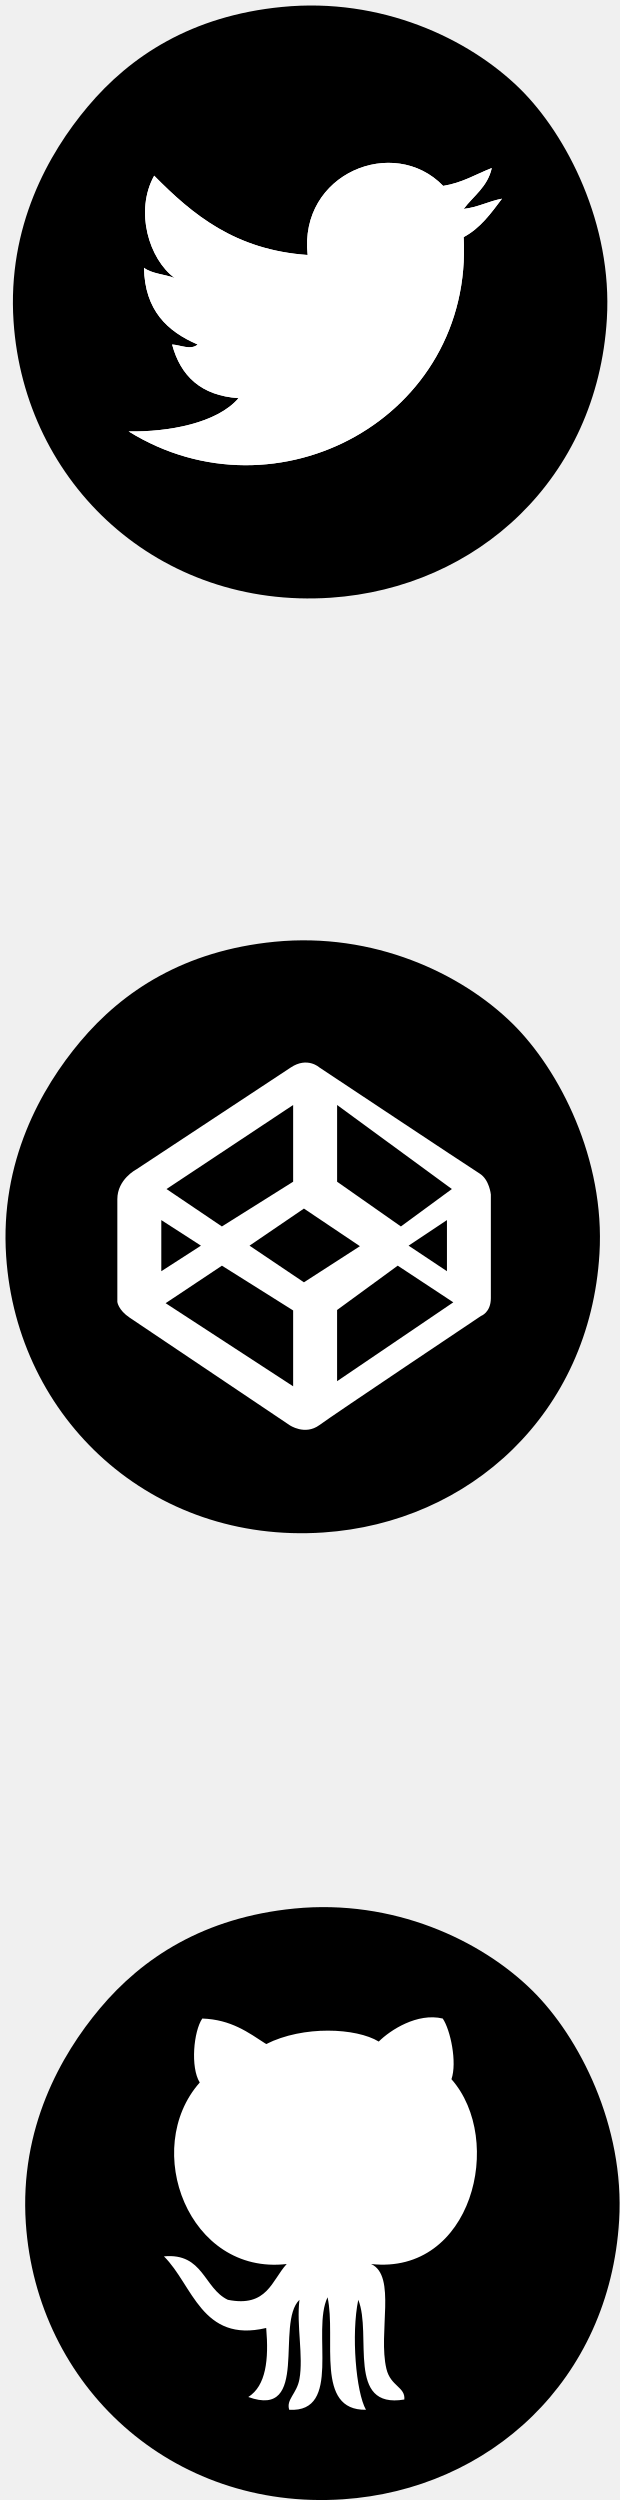
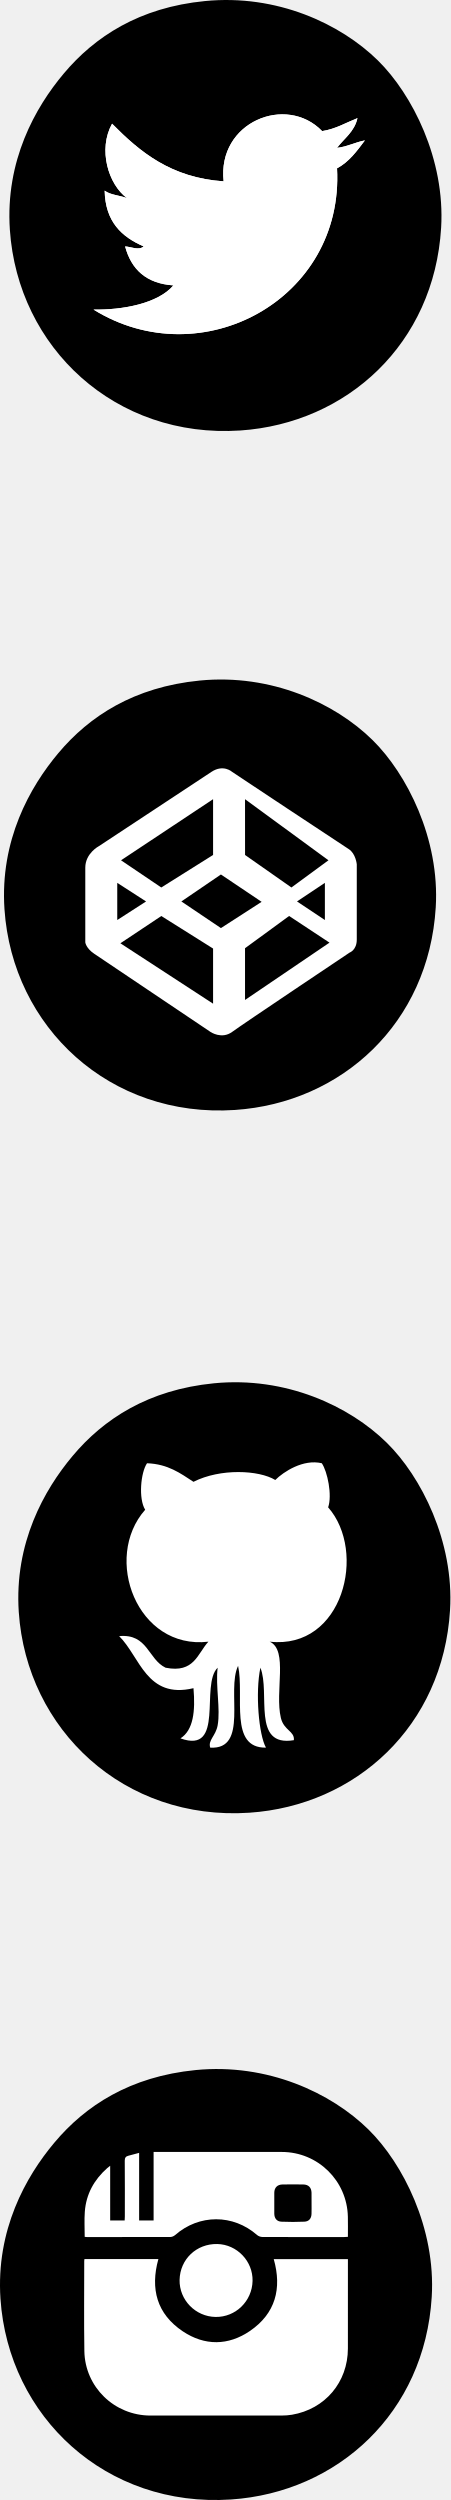
- <svg xmlns="http://www.w3.org/2000/svg" version="1.1" id="Layer_1" x="0px" y="0px" width="28.199px" height="113.777px" viewBox="0 0 28.199 113.777" enable-background="new 0 0 28.199 113.777" xml:space="preserve">
+ <svg xmlns="http://www.w3.org/2000/svg" version="1.1" id="Layer_1" x="0px" y="0px" width="28.199px" height="156.526px" viewBox="0 0.251 28.199 156.526" enable-background="new 0 0.251 28.199 156.526" xml:space="preserve">
  <g id="neUpBd_1_">
    <g id="XMLID_2_">
      <g>
-         <path d="M14.001,11.605c-3.301-0.229-5.23-1.833-6.984-3.609c-0.896,1.614-0.235,3.8,0.932,4.656     c-0.45-0.172-1.047-0.194-1.396-0.466c0.039,1.94,1.059,2.897,2.444,3.492c-0.309,0.271-0.794,0.02-1.164,0     c0.386,1.437,1.317,2.326,3.025,2.442c-0.982,1.148-3.217,1.546-5.003,1.513c6.739,4.185,15.696-0.628,15.247-8.844     c0.761-0.404,1.244-1.084,1.745-1.747c-0.619,0.119-1.083,0.39-1.745,0.467c0.45-0.599,1.09-1.004,1.28-1.862     c-0.724,0.284-1.343,0.675-2.211,0.814C17.924,6.136,13.594,7.889,14.001,11.605z M23.662,4.038     c2.147,2.115,4.218,6.184,3.957,10.477c-0.44,7.26-5.892,12.237-12.571,12.688C7.233,27.725,1.113,22.029,0.617,14.631     c-0.289-4.31,1.584-7.646,3.375-9.776c1.936-2.306,4.731-4.138,8.844-4.539C17.327-0.126,21.319,1.734,23.662,4.038z" />
-         <path fill="#FFFFFF" d="M21.101,10.79c0.449,8.216-8.508,13.028-15.247,8.844c1.787,0.033,4.021-0.364,5.003-1.513     c-1.708-0.116-2.639-1.006-3.025-2.442c0.37,0.02,0.855,0.271,1.164,0c-1.385-0.595-2.406-1.552-2.444-3.492     c0.349,0.271,0.946,0.294,1.396,0.466C6.782,11.796,6.121,9.61,7.017,7.996c1.754,1.776,3.684,3.38,6.984,3.609     c-0.407-3.717,3.922-5.47,6.168-3.144c0.868-0.14,1.487-0.53,2.211-0.814c-0.19,0.858-0.83,1.264-1.28,1.862     c0.661-0.077,1.125-0.348,1.745-0.467C22.345,9.706,21.862,10.386,21.101,10.79z" />
+         <path d="M14.001,11.605c-3.301-0.229-5.23-1.833-6.984-3.609c-0.896,1.614-0.235,3.8,0.932,4.656     c-0.45-0.172-1.047-0.194-1.396-0.466c0.039,1.939,1.059,2.896,2.444,3.491c-0.309,0.271-0.794,0.021-1.164,0     c0.386,1.438,1.317,2.326,3.025,2.442c-0.982,1.148-3.217,1.546-5.003,1.513c6.739,4.186,15.696-0.628,15.247-8.844     c0.762-0.404,1.244-1.084,1.746-1.747c-0.619,0.119-1.084,0.391-1.746,0.467c0.451-0.599,1.09-1.004,1.28-1.861     c-0.724,0.284-1.343,0.675-2.211,0.813C17.924,6.135,13.594,7.889,14.001,11.605z M23.662,4.038     c2.146,2.115,4.218,6.185,3.957,10.478c-0.439,7.26-5.893,12.236-12.571,12.688C7.233,27.725,1.113,22.029,0.617,14.631     c-0.289-4.31,1.584-7.646,3.375-9.775c1.936-2.307,4.731-4.139,8.844-4.539C17.327-0.126,21.318,1.734,23.662,4.038z" />
+         <path fill="#FFFFFF" d="M21.102,10.79c0.448,8.216-8.509,13.028-15.248,8.844c1.787,0.033,4.021-0.363,5.003-1.513     c-1.708-0.116-2.639-1.006-3.025-2.441c0.37,0.02,0.855,0.271,1.164,0c-1.385-0.596-2.406-1.553-2.444-3.492     c0.349,0.271,0.946,0.294,1.396,0.466C6.782,11.796,6.121,9.61,7.017,7.996c1.754,1.776,3.684,3.38,6.984,3.609     c-0.407-3.717,3.922-5.471,6.168-3.145c0.868-0.14,1.487-0.529,2.211-0.813c-0.19,0.857-0.83,1.264-1.28,1.861     c0.662-0.076,1.125-0.348,1.746-0.467C22.346,9.706,21.861,10.385,21.102,10.79z" />
      </g>
-       <g>
- 		</g>
    </g>
  </g>
  <g id="J9qKLS_1_">
    <g id="XMLID_3_">
      <g>
-         <path d="M23.324,46.585c2.147,2.112,4.219,6.183,3.958,10.475c-0.44,7.26-5.892,12.238-12.571,12.685     C6.896,70.27,0.777,64.576,0.28,57.176c-0.289-4.31,1.586-7.646,3.376-9.777c1.936-2.304,4.73-4.134,8.844-4.539     C16.988,42.419,20.981,44.279,23.324,46.585z" />
+         <path d="M23.324,46.585c2.146,2.112,4.219,6.184,3.958,10.476c-0.44,7.26-5.892,12.237-12.571,12.685     C6.896,70.27,0.777,64.576,0.28,57.176c-0.289-4.31,1.586-7.646,3.376-9.776c1.936-2.305,4.73-4.134,8.844-4.539     C16.988,42.419,20.98,44.279,23.324,46.585z" />
      </g>
-       <g>
- 		</g>
    </g>
  </g>
-   <path fill="#FFFFFF" d="M21.833,53.412c-0.609-0.387-7.295-4.83-7.295-4.83s-0.547-0.506-1.305,0l-7.041,4.646  c0,0-0.852,0.445-0.852,1.348c0,1.066,0,4.675,0,4.675s0.04,0.368,0.563,0.718c0.524,0.35,7.274,4.889,7.274,4.889  s0.699,0.484,1.358,0c0.66-0.486,7.355-4.967,7.355-4.967s0.449-0.154,0.449-0.814c0-0.659,0-4.713,0-4.713  S22.276,53.693,21.833,53.412z M15.341,50.289l5.224,3.825l-2.32,1.703l-2.903-2.036V50.289z M13.341,50.289v3.492l-3.243,2.036  l-2.52-1.703L13.341,50.289z M7.341,55.527l1.804,1.164l-1.804,1.163V55.527z M13.341,63.092l-5.803-3.783l2.562-1.707l3.241,2.037  V63.092z M13.832,58.359l-2.476-1.668l2.476-1.688l2.548,1.712L13.832,58.359z M15.341,62.859v-3.24l2.76-2.018l2.529,1.669  L15.341,62.859z M20.341,57.854l-1.746-1.163l1.746-1.164V57.854z" />
-   <path d="M13.397,86.859c4.489-0.44,8.481,1.42,10.822,3.726c2.148,2.112,4.218,6.182,3.958,10.475  c-0.439,7.26-5.891,12.238-12.567,12.685c-7.817,0.525-13.938-5.168-14.435-12.568c-0.287-4.31,1.586-7.646,3.377-9.777  C6.486,89.095,9.283,87.264,13.397,86.859z" />
-   <path fill="#FFFFFF" d="M20.149,91.865c0.354,0.517,0.661,2.003,0.397,2.761c2.441,2.768,0.939,8.921-3.658,8.411  c1.172,0.534,0.308,3.131,0.698,4.771c0.188,0.796,0.871,0.825,0.815,1.396c-2.66,0.449-1.457-2.964-2.096-4.539  c-0.326,1.575-0.102,4.207,0.35,5.006c-2.33,0.039-1.341-3.236-1.747-5.121c-0.745,1.543,0.682,5.26-1.745,5.121  c-0.15-0.473,0.346-0.728,0.465-1.397c0.186-1.031-0.14-2.451,0-3.608c-1.105,1.07,0.479,5.438-2.328,4.424  c0.807-0.513,0.939-1.7,0.815-3.142c-2.938,0.698-3.343-1.964-4.654-3.259c1.796-0.168,1.808,1.45,2.908,1.977  c1.795,0.358,1.993-0.88,2.679-1.629c-4.464,0.522-6.63-5.24-3.957-8.261c-0.43-0.685-0.281-2.33,0.115-2.911  c1.311,0.047,2.088,0.628,2.909,1.162c1.685-0.853,4.101-0.737,5.122-0.114C17.758,92.394,18.99,91.589,20.149,91.865z" />
+   <path fill="#FFFFFF" d="M21.833,53.412c-0.608-0.387-7.295-4.83-7.295-4.83s-0.547-0.506-1.305,0l-7.041,4.646  c0,0-0.852,0.444-0.852,1.348c0,1.066,0,4.675,0,4.675s0.04,0.368,0.563,0.718c0.524,0.351,7.274,4.89,7.274,4.89  s0.699,0.483,1.358,0c0.66-0.486,7.355-4.967,7.355-4.967s0.448-0.154,0.448-0.814c0-0.659,0-4.713,0-4.713  S22.275,53.693,21.833,53.412z M15.341,50.289l5.224,3.825l-2.319,1.703l-2.903-2.036L15.341,50.289L15.341,50.289z M13.341,50.289  v3.492l-3.243,2.036l-2.52-1.703L13.341,50.289z M7.341,55.527l1.804,1.164l-1.804,1.163V55.527z M13.341,63.092l-5.803-3.782  l2.562-1.707l3.241,2.037V63.092z M13.832,58.359l-2.476-1.668l2.476-1.688l2.548,1.712L13.832,58.359z M15.341,62.859v-3.24  l2.761-2.018l2.528,1.669L15.341,62.859z M20.341,57.854l-1.745-1.163l1.745-1.164V57.854z" />
+   <path d="M13.397,86.859c4.49-0.44,8.481,1.42,10.822,3.726c2.148,2.112,4.219,6.183,3.958,10.476  c-0.438,7.26-5.891,12.237-12.567,12.685c-7.816,0.525-13.938-5.168-14.435-12.568c-0.287-4.31,1.586-7.646,3.377-9.776  C6.486,89.094,9.283,87.264,13.397,86.859z" />
+   <path fill="#FFFFFF" d="M20.148,91.865c0.354,0.517,0.662,2.003,0.397,2.761c2.44,2.769,0.938,8.921-3.657,8.411  c1.172,0.534,0.307,3.131,0.697,4.771c0.188,0.796,0.871,0.824,0.814,1.396c-2.659,0.449-1.457-2.964-2.096-4.539  c-0.326,1.575-0.102,4.207,0.35,5.006c-2.329,0.039-1.34-3.235-1.746-5.121c-0.745,1.543,0.682,5.261-1.745,5.121  c-0.15-0.473,0.346-0.728,0.465-1.396c0.186-1.031-0.14-2.451,0-3.608c-1.105,1.07,0.479,5.438-2.328,4.424  c0.807-0.513,0.939-1.699,0.815-3.142c-2.938,0.698-3.343-1.964-4.654-3.259c1.796-0.168,1.808,1.45,2.908,1.977  c1.795,0.358,1.993-0.88,2.679-1.629c-4.464,0.522-6.63-5.24-3.957-8.261c-0.43-0.686-0.281-2.33,0.115-2.911  c1.311,0.047,2.088,0.628,2.909,1.162c1.685-0.854,4.101-0.737,5.121-0.114C17.758,92.394,18.99,91.589,20.148,91.865z" />
+   <path d="M12.251,129.858c4.489-0.44,8.481,1.42,10.822,3.726c2.147,2.112,4.218,6.183,3.958,10.476  c-0.439,7.26-5.891,12.237-12.567,12.685c-7.816,0.525-13.938-5.168-14.435-12.568c-0.287-4.31,1.586-7.646,3.377-9.776  C5.339,132.094,8.136,130.263,12.251,129.858z" />
+   <g>
+     <path fill-rule="evenodd" clip-rule="evenodd" fill="#FFFFFF" d="M5.287,141.693c1.554,0,3.091,0,4.629,0   c-0.517,1.861-0.098,3.433,1.527,4.522c1.37,0.918,2.851,0.906,4.209-0.023c1.596-1.094,2.009-2.656,1.487-4.497   c1.541,0,3.078,0,4.644,0c0,0.088,0,0.168,0,0.246c-0.001,1.785,0.001,3.568-0.001,5.352c-0.003,2.108-1.428,3.795-3.505,4.146   c-0.21,0.035-0.427,0.05-0.641,0.05c-2.738,0.002-5.478,0.002-8.216,0.001c-2.257-0.001-4.103-1.785-4.138-4.042   c-0.03-1.88-0.008-3.761-0.008-5.64C5.275,141.779,5.281,141.75,5.287,141.693z" />
+     <path fill-rule="evenodd" clip-rule="evenodd" fill="#FFFFFF" d="M8.711,135.043c0,1.434,0,2.828,0,4.234c0.314,0,0.599,0,0.906,0   c0-1.426,0-2.842,0-4.291c0.101,0,0.18,0,0.258,0c2.591,0,5.182-0.002,7.772,0c2.253,0.002,4.084,1.797,4.133,4.053   c0.01,0.412,0.002,0.826,0.002,1.261c-0.096,0.005-0.174,0.014-0.253,0.014c-1.701,0.001-3.405,0.003-5.107-0.005   c-0.111-0.001-0.246-0.052-0.33-0.125c-1.498-1.312-3.62-1.312-5.125,0.002c-0.076,0.066-0.19,0.122-0.288,0.123   c-1.739,0.008-3.479,0.006-5.22,0.006c-0.05,0-0.101-0.008-0.156-0.013c0-0.528-0.031-1.054,0.007-1.572   c0.08-1.102,0.58-2.002,1.4-2.73c0.049-0.044,0.104-0.082,0.188-0.149c0,1.159,0,2.284,0,3.424c0.312,0,0.597,0,0.907,0   c0.004-0.084,0.011-0.17,0.011-0.256c0.001-1.162,0.006-2.324-0.005-3.486c0-0.184,0.062-0.27,0.229-0.311   C8.254,135.169,8.464,135.109,8.711,135.043z M19.507,138.201c0-0.221,0.004-0.442-0.002-0.664   c-0.01-0.324-0.188-0.508-0.512-0.515c-0.436-0.008-0.873-0.008-1.309,0c-0.321,0.007-0.508,0.198-0.511,0.517   c-0.004,0.436-0.004,0.871,0,1.307c0.003,0.297,0.157,0.493,0.448,0.506c0.479,0.021,0.96,0.021,1.438-0.001   c0.285-0.013,0.435-0.198,0.445-0.484C19.513,138.645,19.506,138.424,19.507,138.201z" />
+     <path fill-rule="evenodd" clip-rule="evenodd" fill="#FFFFFF" d="M11.244,142.997c0.027-1.294,1.057-2.274,2.361-2.247   c1.233,0.026,2.236,1.075,2.208,2.311c-0.029,1.271-1.061,2.274-2.316,2.255C12.236,145.296,11.219,144.248,11.244,142.997z" />
+   </g>
</svg>
